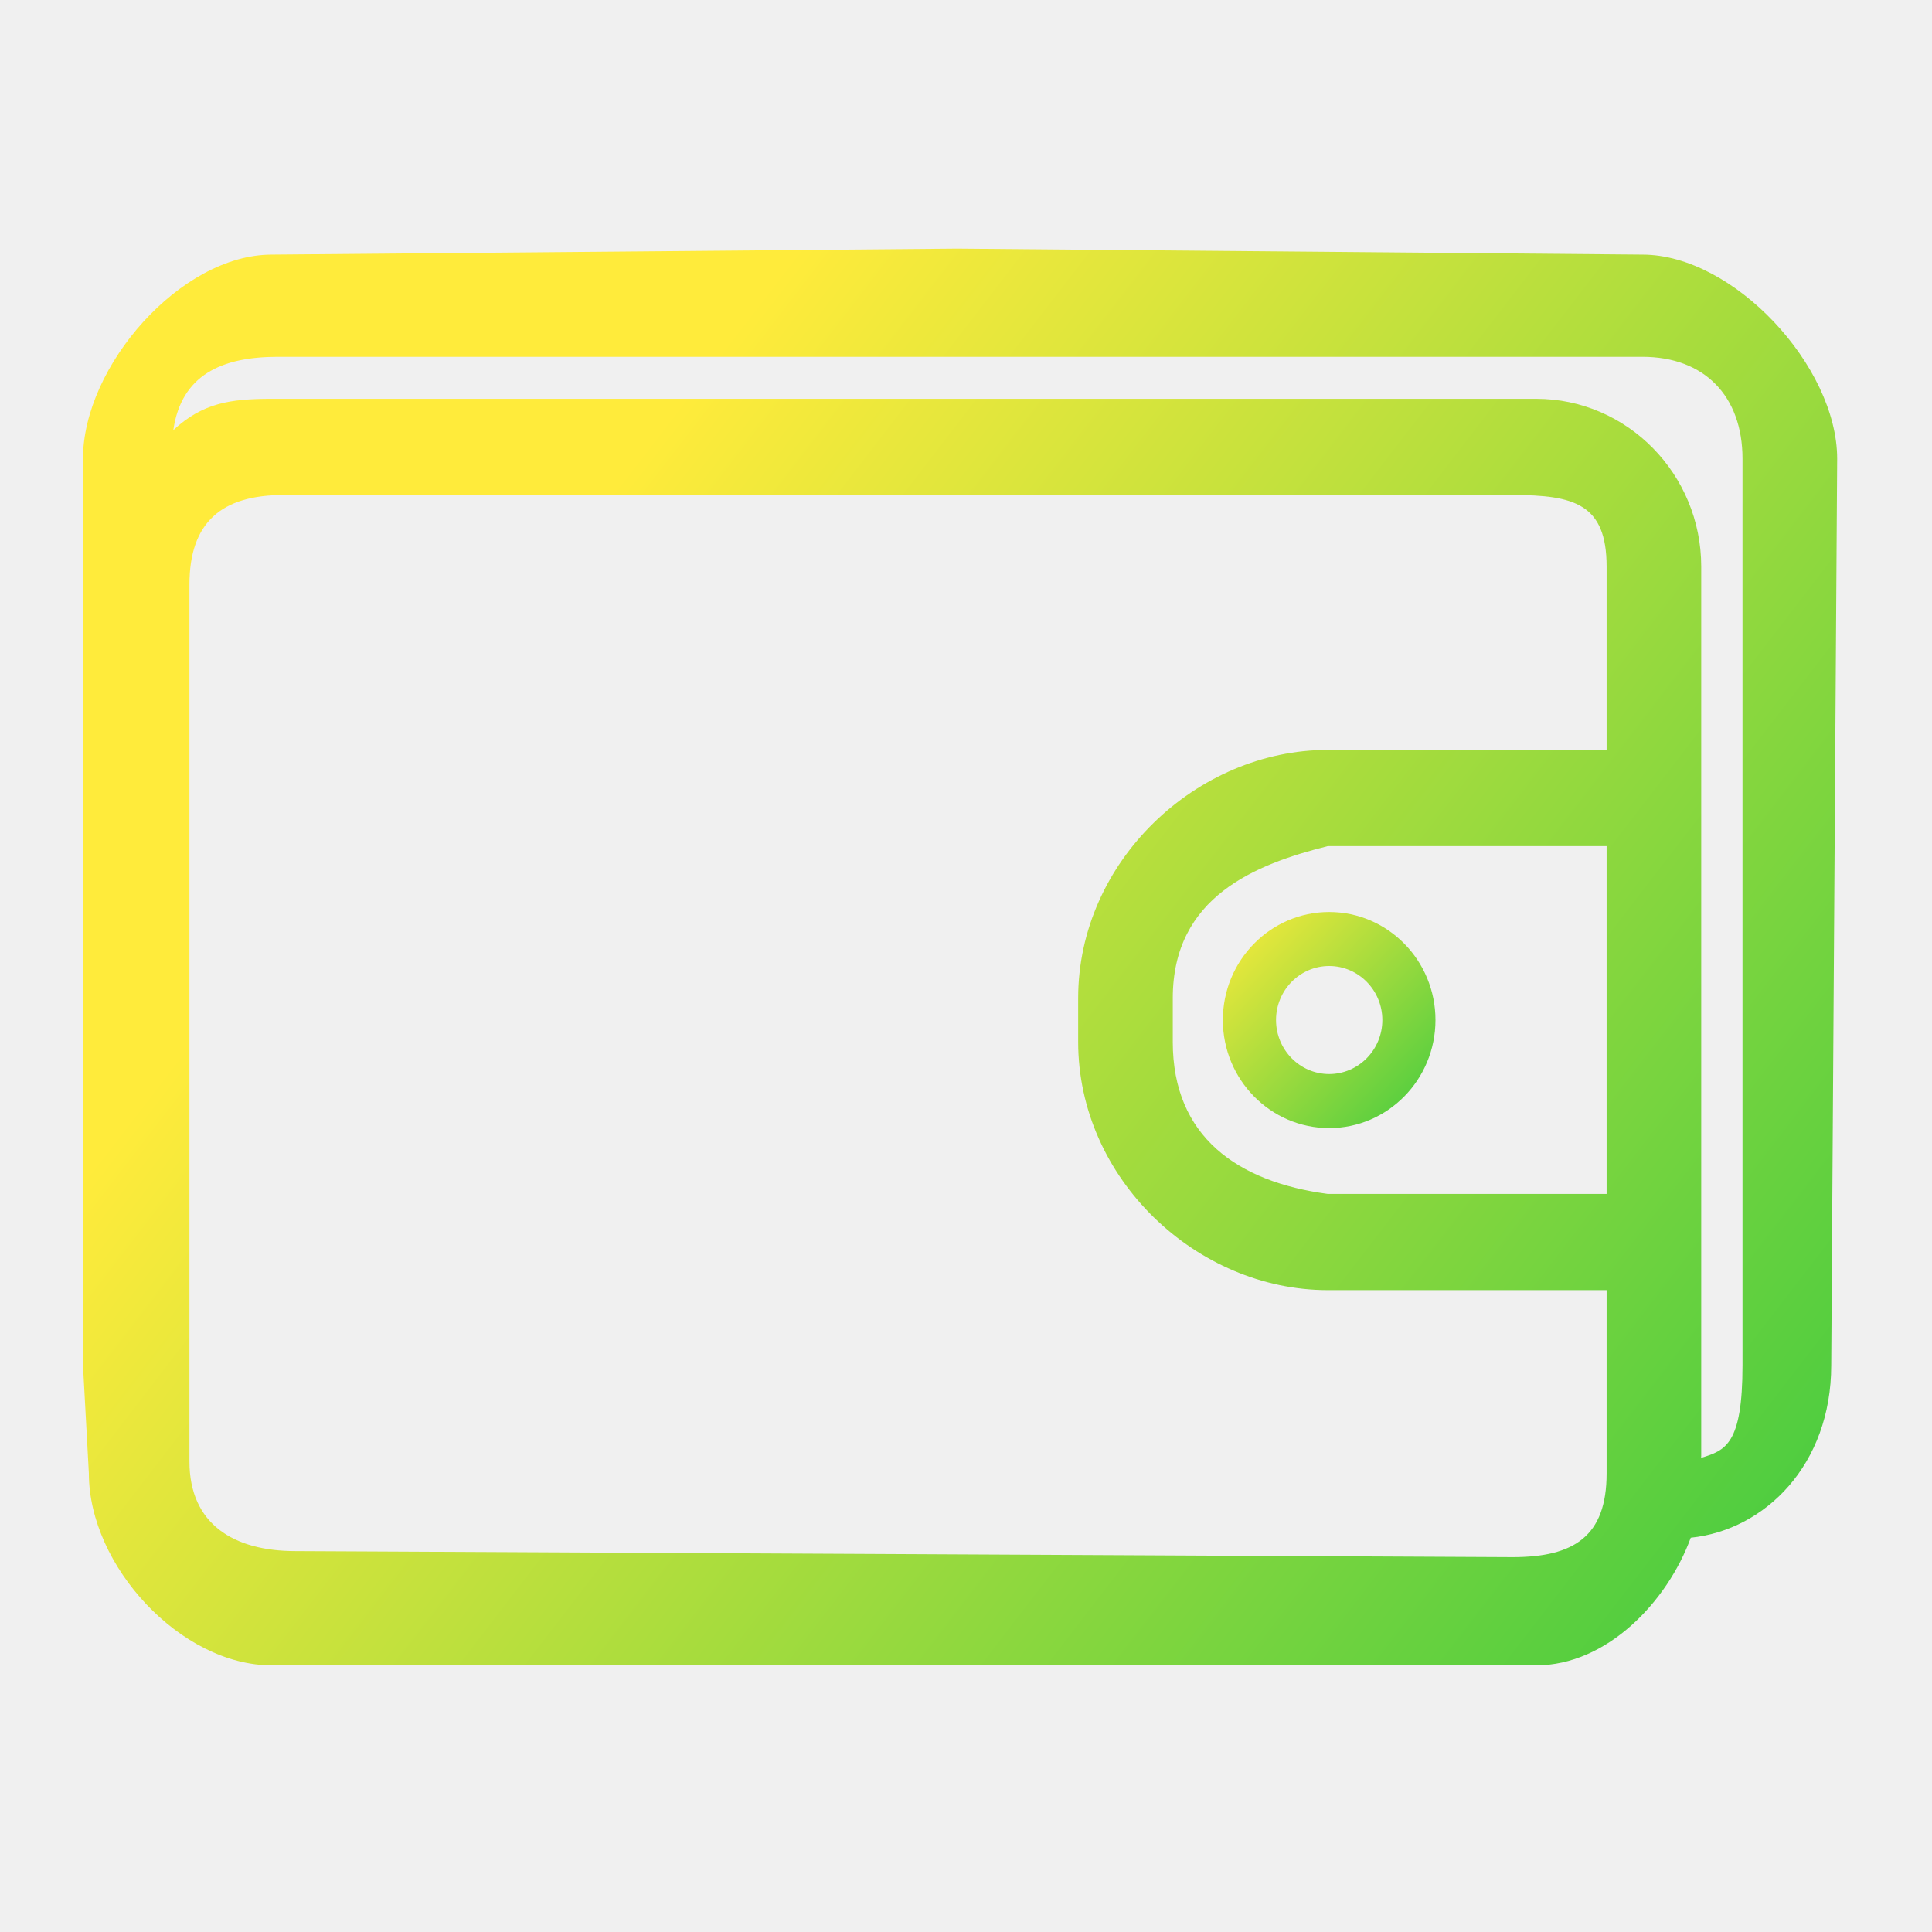
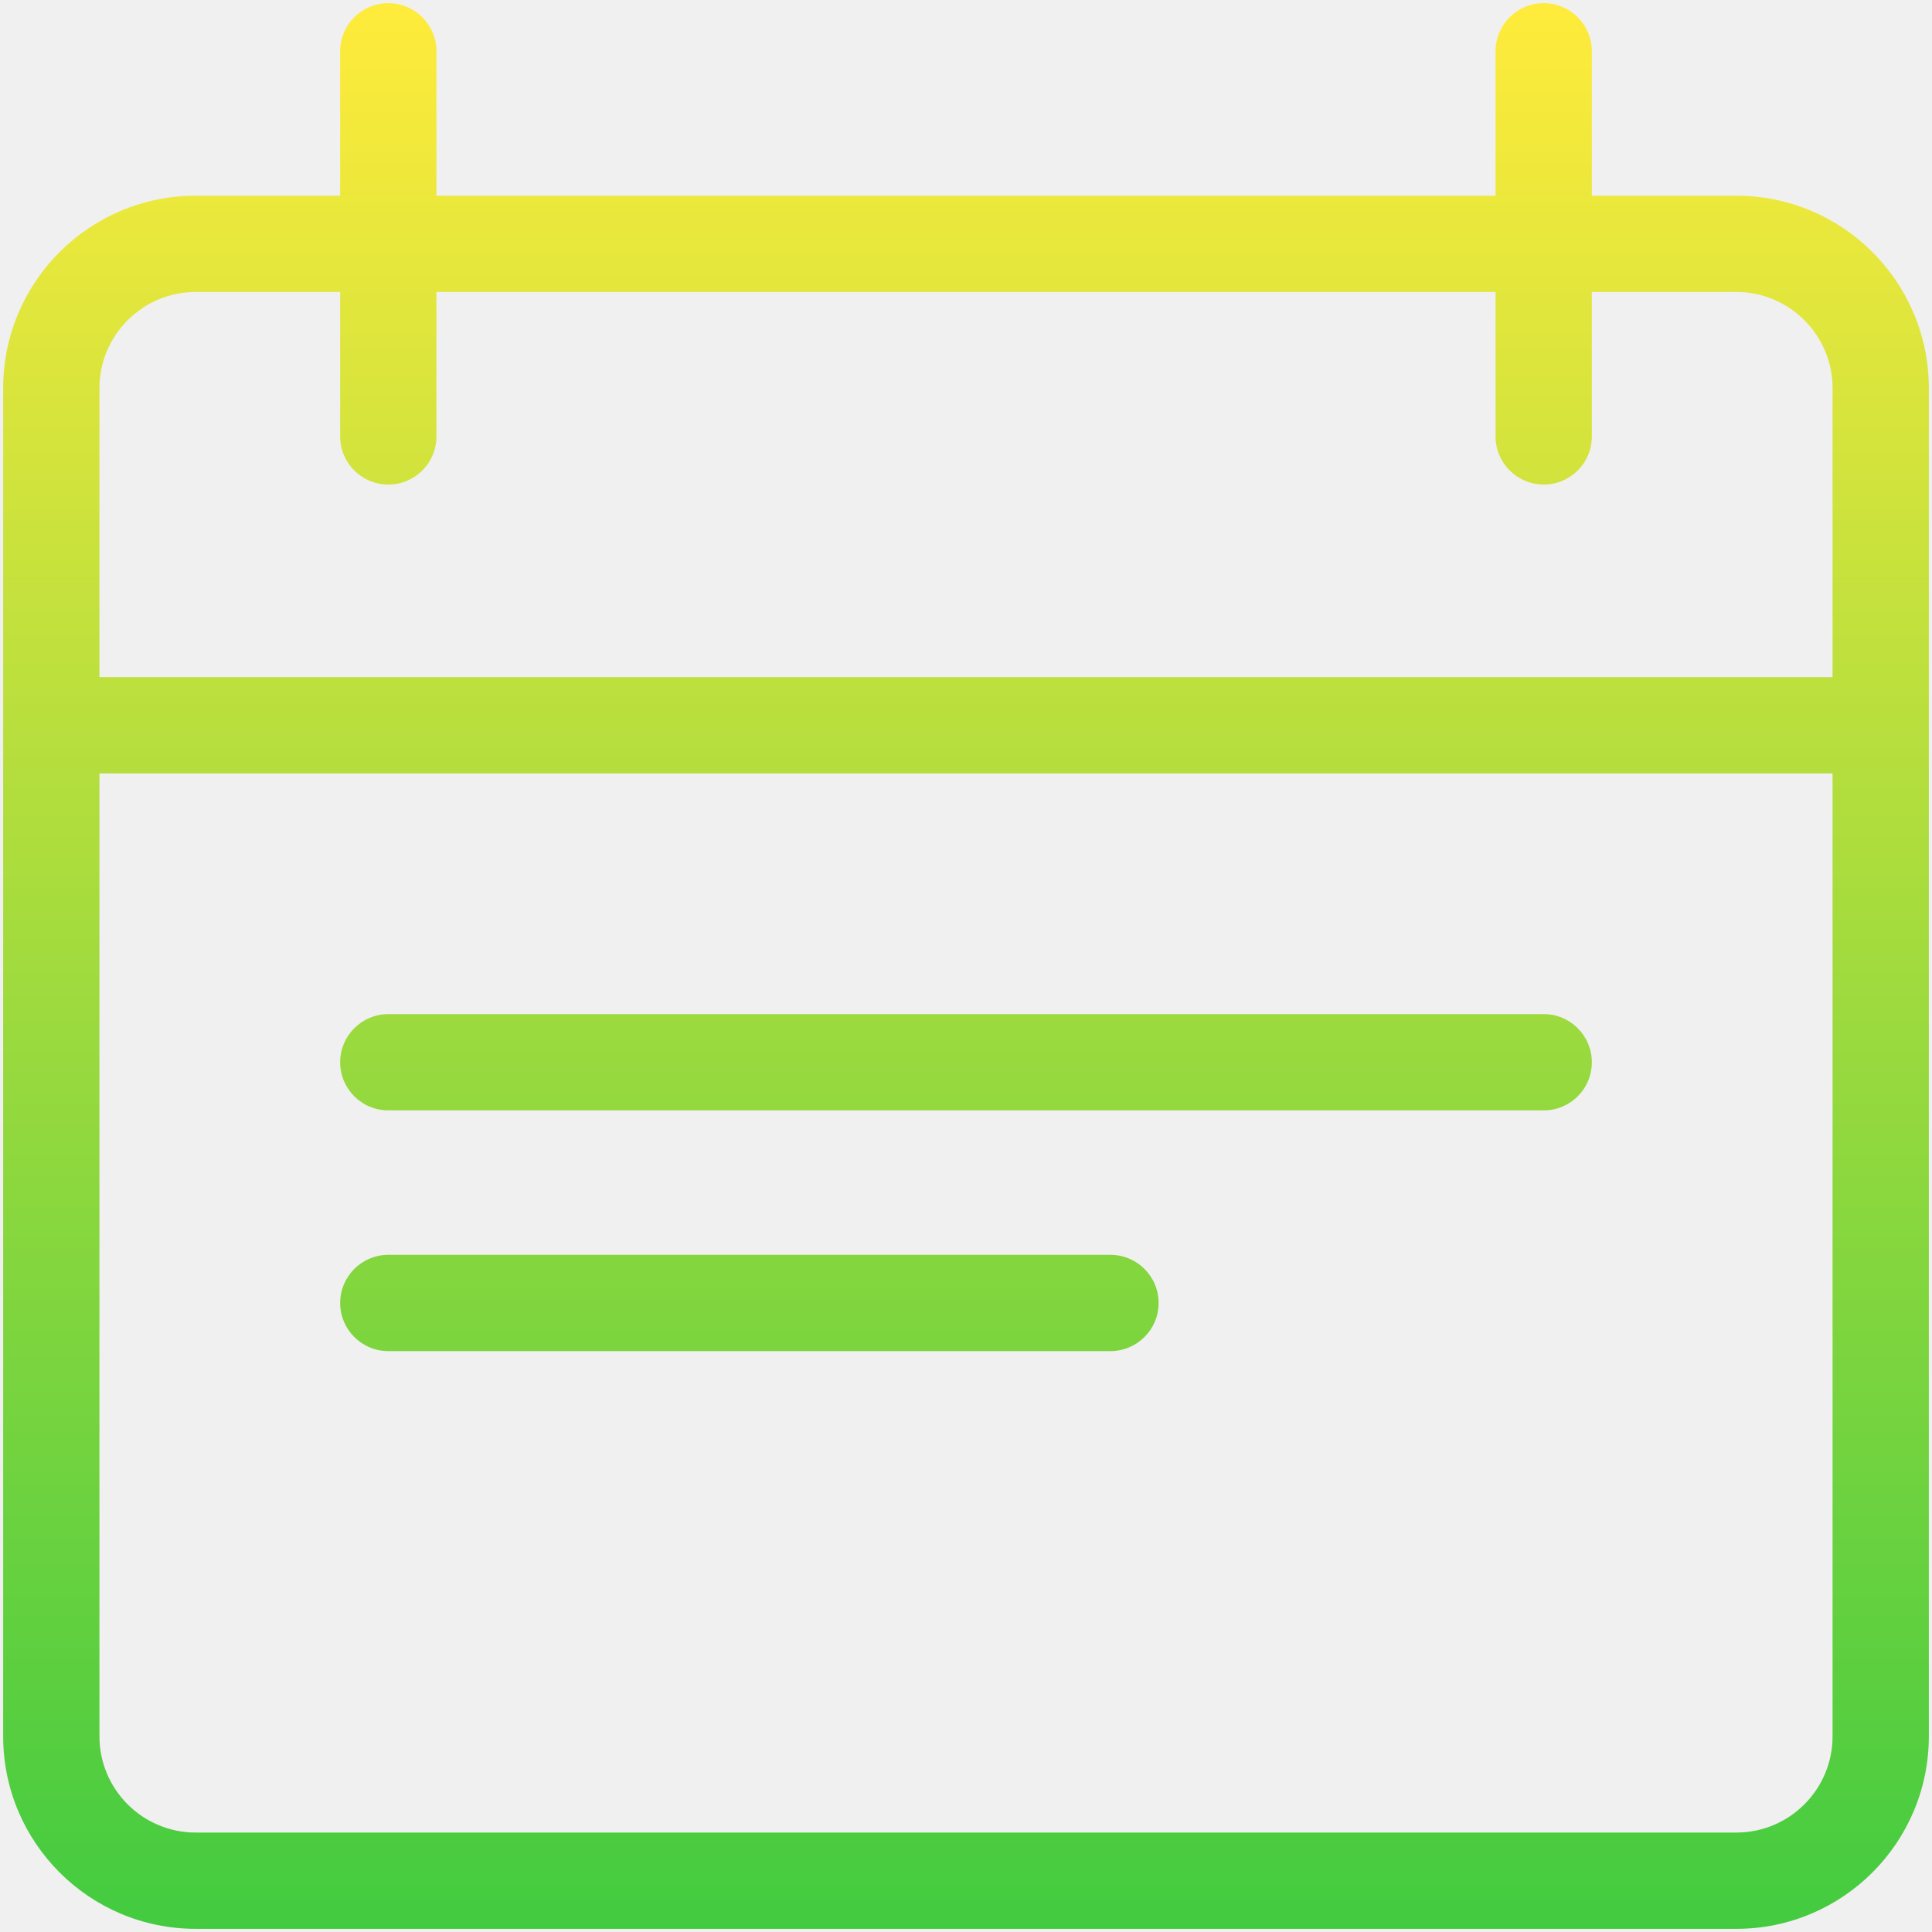
- <svg xmlns="http://www.w3.org/2000/svg" width="38" height="38" viewBox="0 0 38 38" fill="none">
-   <path d="M32.306 5.008L18.825 4.89L5.344 5.008C3.554 5.008 1.632 7.201 1.632 9.023V11.144V26.852L1.748 28.981C1.748 30.801 3.555 32.755 5.345 32.755H30.214C31.608 32.755 32.796 31.501 33.255 30.245C34.715 30.095 36.018 28.811 36.018 26.852L36.135 9.023C36.135 7.201 34.096 5.008 32.306 5.008ZM29.748 30.627L5.811 30.508C4.598 30.508 3.726 29.978 3.726 28.744V26.852V11.499C3.726 10.266 4.364 9.736 5.578 9.736H11.562H17.78H29.748C30.962 9.736 31.6 9.91 31.6 11.144V14.75H26.116C23.537 14.75 21.206 16.941 21.206 19.633V20.493C21.206 23.185 23.537 25.375 26.116 25.375H31.6V28.981C31.6 30.215 30.962 30.627 29.748 30.627ZM31.6 23.483H26.116C24.347 23.247 23.067 22.362 23.067 20.493V19.633C23.067 17.638 24.696 16.997 26.116 16.642H31.6V23.483ZM34.273 26.852C34.273 28.41 33.937 28.529 33.459 28.674C33.459 28.658 33.461 28.642 33.461 28.626V11.144C33.461 9.325 32.004 7.844 30.214 7.844H5.345C4.511 7.844 3.985 7.931 3.409 8.459C3.566 7.378 4.357 7.018 5.461 7.018H32.306C33.519 7.018 34.273 7.787 34.273 9.023V26.852Z" fill="url(#paint0_linear_1253_193)" />
-   <path d="M24.052 20.062C24.052 21.235 24.99 22.188 26.143 22.188C27.296 22.188 28.234 21.235 28.234 20.062C28.234 18.891 27.296 17.938 26.143 17.938C24.99 17.938 24.052 18.891 24.052 20.062ZM26.143 19C26.72 19 27.189 19.477 27.189 20.062C27.189 20.648 26.72 21.125 26.143 21.125C25.567 21.125 25.098 20.648 25.098 20.062C25.098 19.477 25.567 19 26.143 19Z" fill="url(#paint1_linear_1253_193)" />
+ <svg xmlns="http://www.w3.org/2000/svg" width="30" height="30" viewBox="0 0 30 30" fill="none">
+   <g clip-path="url(#clip0_2120_6)">
+     <path d="M6.03 0.049C6.443 0.049 6.777 0.384 6.777 0.796V3.039H23.223V0.796C23.223 0.384 23.558 0.049 23.971 0.049C24.384 0.049 24.718 0.384 24.718 0.796V3.039H26.961C28.613 3.039 29.951 4.378 29.951 6.029V26.961C29.951 28.612 28.613 29.951 26.961 29.951H3.039C1.388 29.951 0.049 28.612 0.049 26.961V6.029C0.049 4.378 1.388 3.039 3.039 3.039H5.282V0.796C5.282 0.384 5.617 0.049 6.03 0.049H6.03ZM23.223 4.534H6.777V6.777C6.777 7.19 6.443 7.524 6.03 7.524C5.617 7.524 5.282 7.19 5.282 6.777V4.534H3.04C2.214 4.534 1.544 5.204 1.544 6.029V10.514H28.456V6.029C28.456 5.204 27.787 4.534 26.961 4.534H24.718V6.777C24.718 7.19 24.384 7.524 23.971 7.524C23.558 7.524 23.223 7.19 23.223 6.777V4.534H23.223ZM1.544 12.01V26.961C1.544 27.786 2.214 28.456 3.04 28.456H26.961C27.787 28.456 28.456 27.786 28.456 26.961V12.01H1.544H1.544ZM5.282 16.495C5.282 16.908 5.617 17.242 6.03 17.242H23.971C24.384 17.242 24.718 16.908 24.718 16.495C24.718 16.082 24.384 15.747 23.971 15.747H6.03C5.617 15.747 5.282 16.082 5.282 16.495ZM6.03 19.485H17.243C17.656 19.485 17.991 19.82 17.991 20.233C17.991 20.645 17.656 20.98 17.243 20.98H6.03C5.617 20.98 5.282 20.645 5.282 20.233C5.282 19.82 5.617 19.485 6.03 19.485Z" fill="url(#paint0_linear_2120_6)" />
+   </g>
  <defs>
-     <linearGradient id="paint0_linear_1253_193" x1="10.176" y1="12.069" x2="35.981" y2="31.922" gradientUnits="userSpaceOnUse">
+     <linearGradient id="paint0_linear_2120_6" x1="15" y1="0.049" x2="15" y2="29.951" gradientUnits="userSpaceOnUse">
      <stop stop-color="#FFEB3B" />
      <stop offset="1" stop-color="#43CB40" />
    </linearGradient>
-     <linearGradient id="paint1_linear_1253_193" x1="24.012" y1="17.993" x2="28.274" y2="22.07" gradientUnits="userSpaceOnUse">
-       <stop stop-color="#FFEB3B" />
-       <stop offset="1" stop-color="#43CB40" />
-     </linearGradient>
+     <clipPath id="clip0_2120_6">
+       <rect width="30" height="30" fill="white" />
+     </clipPath>
  </defs>
</svg>
